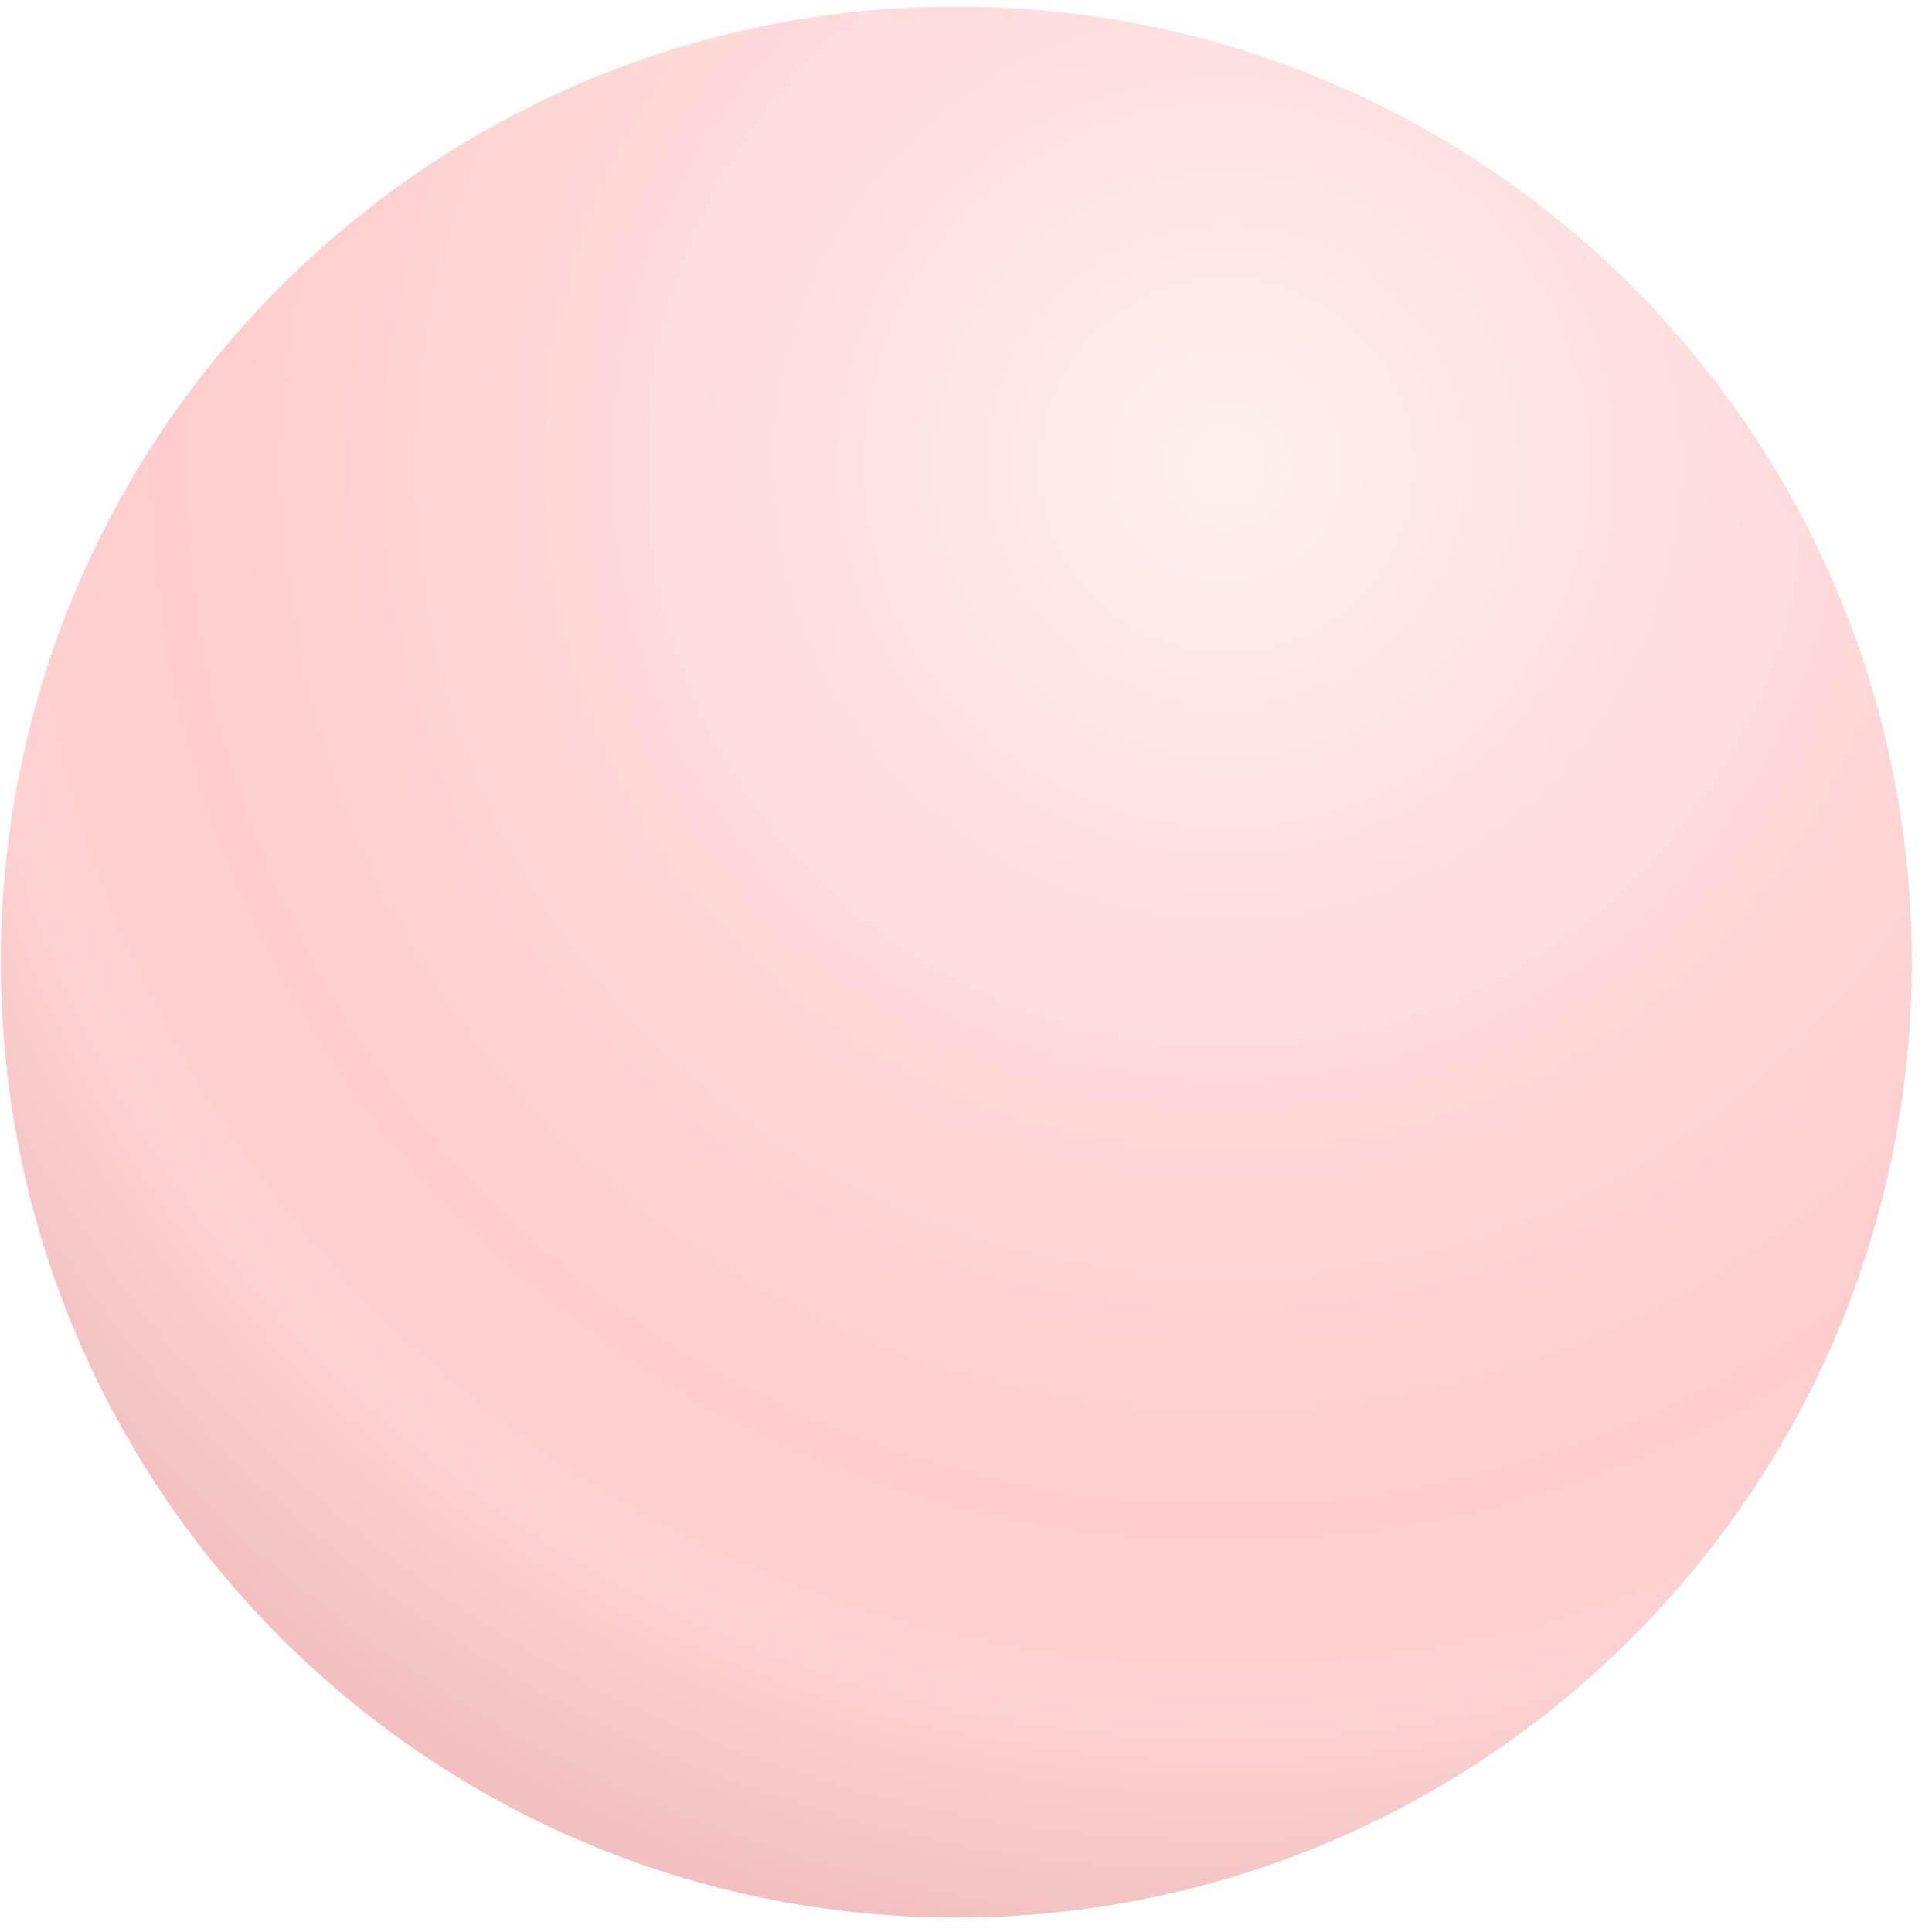
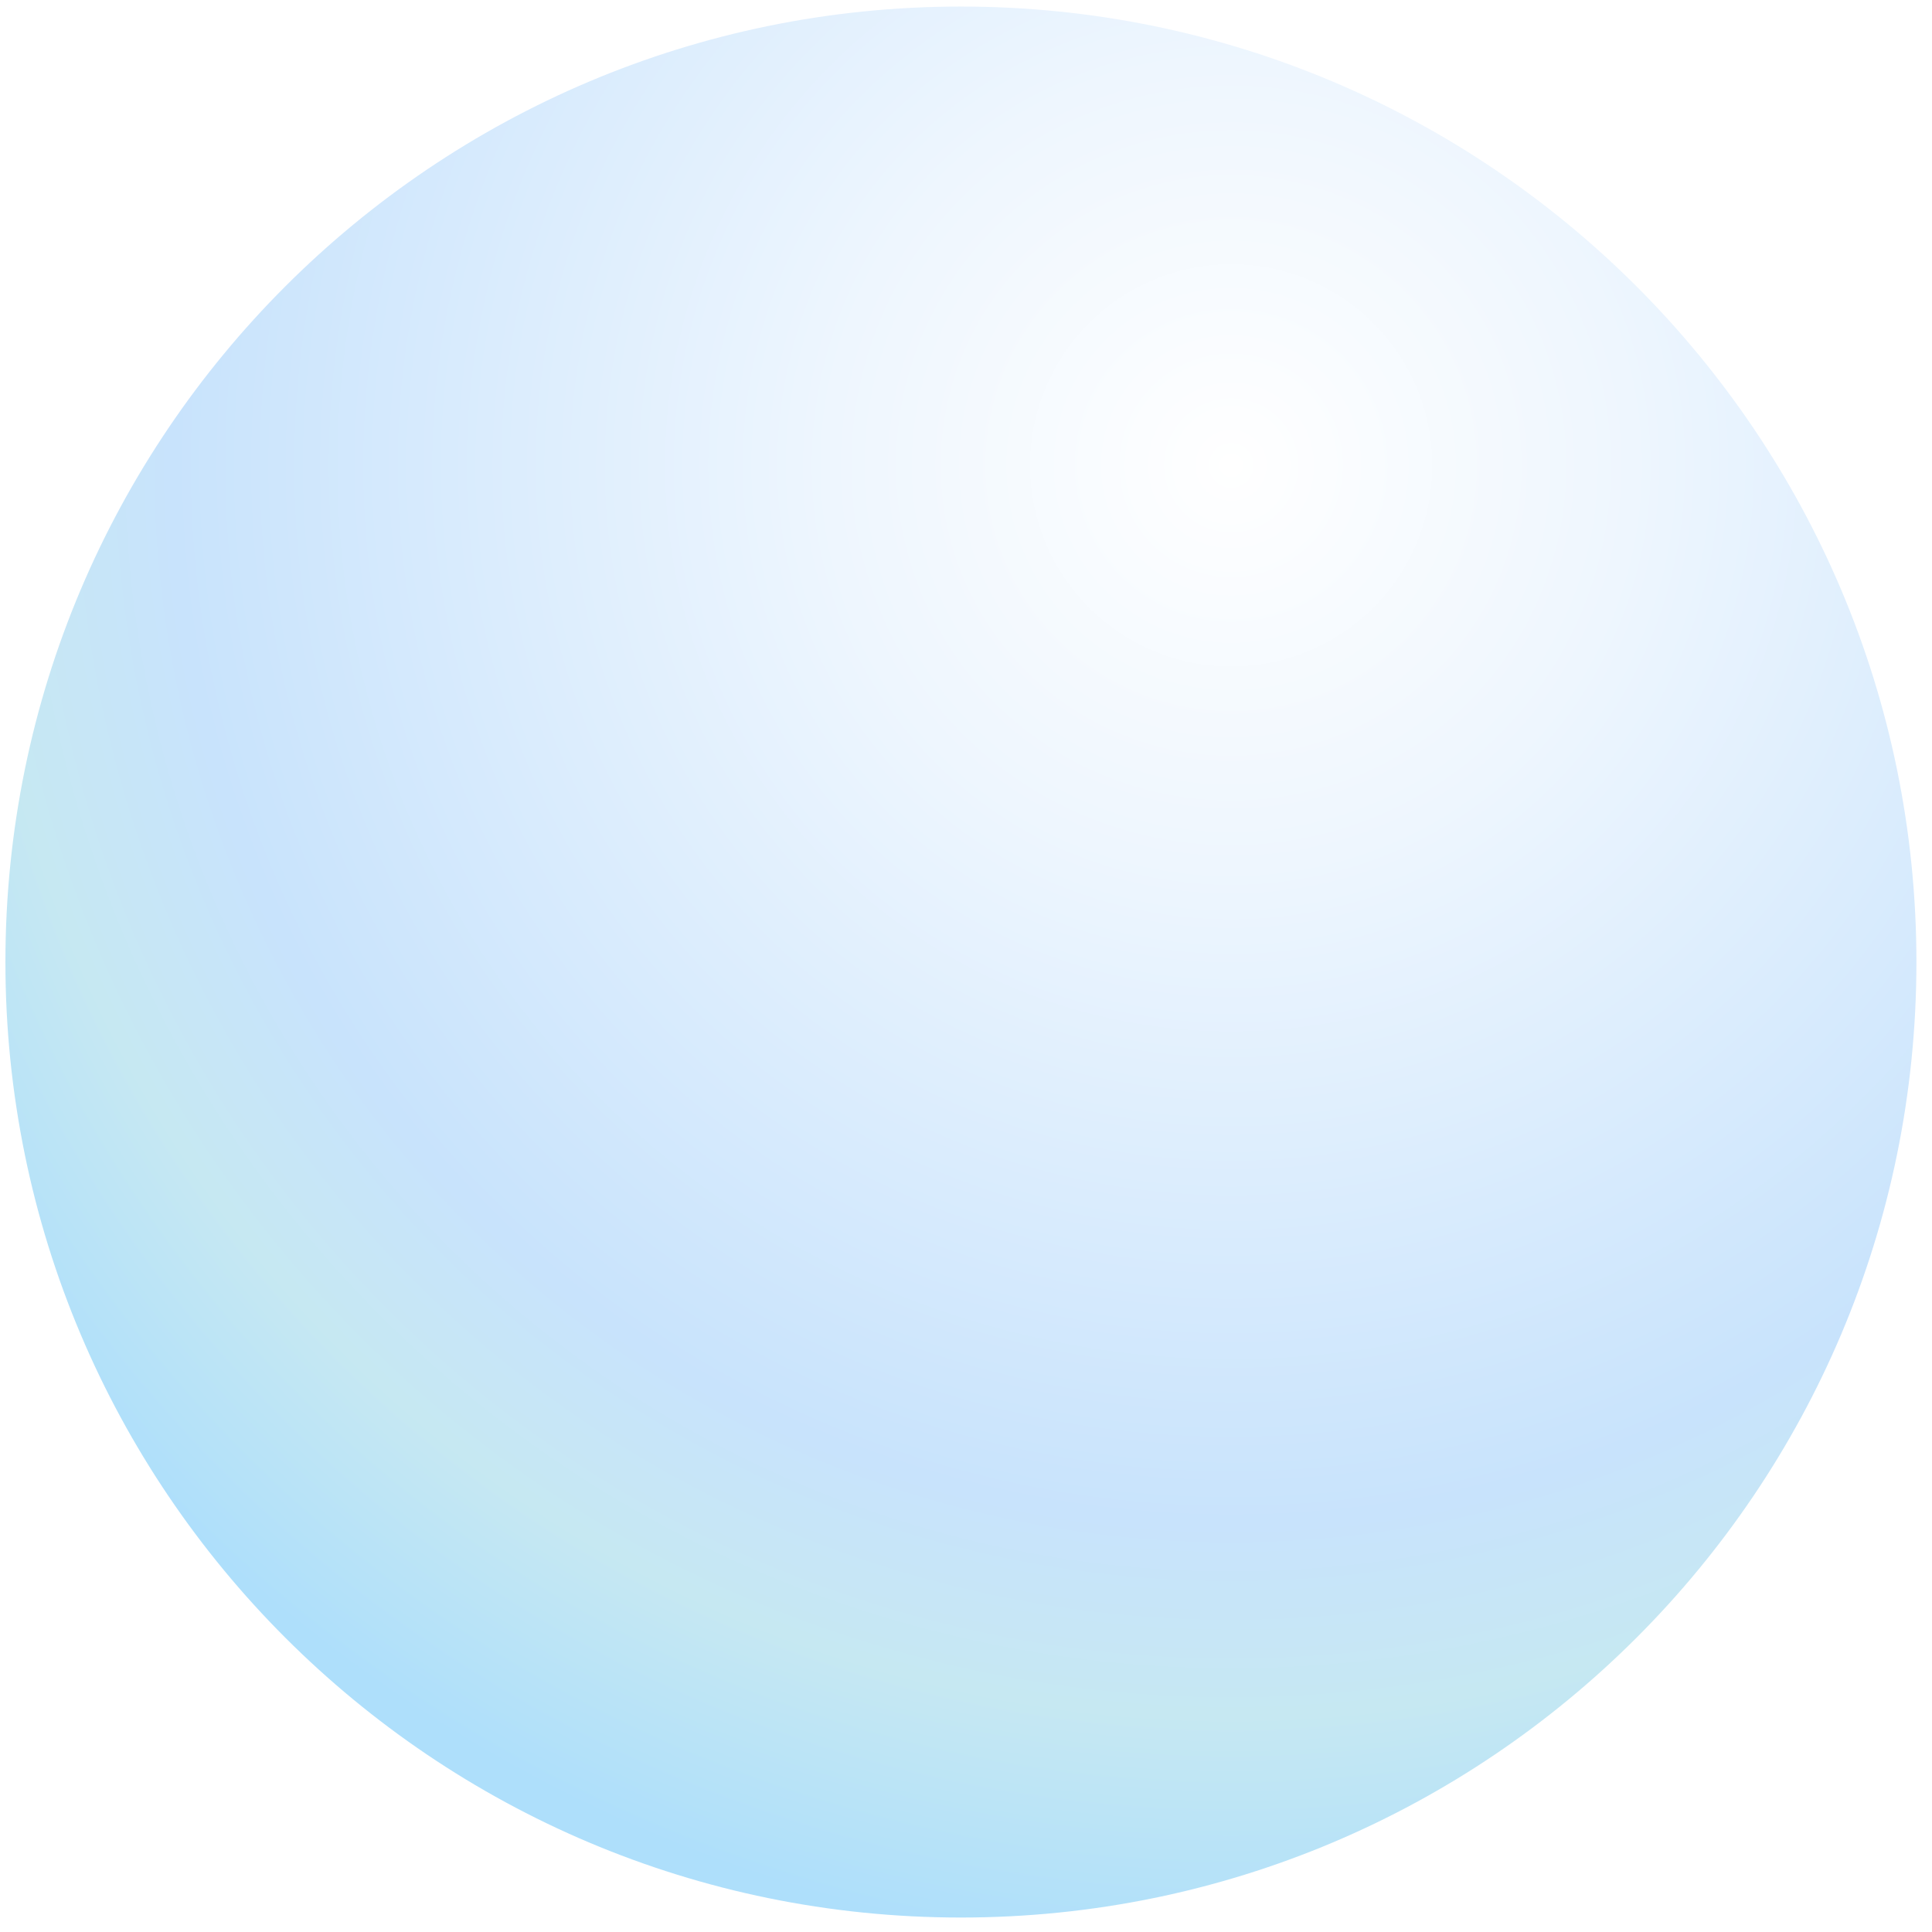
<svg xmlns="http://www.w3.org/2000/svg" width="92" height="92" viewBox="0 0 92 92" fill="none">
-   <path d="M45.54 91.311C70.669 91.311 91.04 70.939 91.04 45.81C91.04 20.682 70.669 0.311 45.54 0.311C20.411 0.311 0.04 20.682 0.04 45.81C0.04 70.939 20.411 91.311 45.54 91.311Z" fill="url(#paint0_radial_632_23980)" />
-   <path style="mix-blend-mode:overlay" opacity="0.7" d="M5.5 45.81C0.74 45.94 1.61 54.64 7.44 65.23C13.27 75.82 21.85 84.31 26.61 84.18C31.37 84.05 30.5 75.36 24.67 64.76C18.84 54.16 10.26 45.68 5.5 45.8V45.81Z" fill="url(#paint1_radial_632_23980)" />
-   <path style="mix-blend-mode:overlay" opacity="0.5" d="M52.73 40.64C45.5 29.29 45.71 15.75 53.21 10.4C60.71 5.04 72.65 9.91 79.89 21.26C87.13 32.61 86.91 46.15 79.42 51.5C71.92 56.85 59.98 51.99 52.74 40.64H52.73Z" fill="url(#paint2_radial_632_23980)" />
+   <path d="M45.758 91.311C70.887 91.311 91.258 70.941 91.258 45.812C91.258 20.683 70.887 0.312 45.758 0.312C20.629 0.312 0.258 20.683 0.258 45.812C0.258 70.941 20.629 91.311 45.758 91.311Z" fill="url(#paint0_radial_773_26445)" />
+   <path style="mix-blend-mode:overlay" opacity="0.7" d="M5.717 45.811C0.957 45.941 1.827 54.641 7.657 65.231C13.487 75.821 22.067 84.311 26.827 84.181C31.587 84.051 30.717 75.361 24.887 64.761C19.057 54.161 10.477 45.681 5.717 45.801V45.811Z" fill="url(#paint1_radial_773_26445)" />
+   <path style="mix-blend-mode:overlay" opacity="0.5" d="M52.948 40.641C45.718 29.291 45.928 15.751 53.428 10.401C60.928 5.041 72.868 9.911 80.108 21.261C87.348 32.611 87.128 46.151 79.638 51.501C72.138 56.851 60.198 51.991 52.958 40.641H52.948Z" fill="url(#paint2_radial_773_26445)" />
  <defs>
-     <radialGradient id="paint0_radial_632_23980" cx="0" cy="0" r="1" gradientUnits="userSpaceOnUse" gradientTransform="translate(58.49 22.0105) scale(71.38)">
-       <stop stop-color="#FFF0F0" />
-       <stop offset="0.27" stop-color="#FFE0E0" />
-       <stop offset="0.71" stop-color="#FECCCC" />
-       <stop offset="0.84" stop-color="#FDD2D2" />
-       <stop offset="1" stop-color="#F2C0C0" />
+     <radialGradient id="paint0_radial_773_26445" cx="0" cy="0" r="1" gradientUnits="userSpaceOnUse" gradientTransform="translate(58.7078 22.0115) scale(71.38)">
+       <stop stop-color="white" />
+       <stop offset="0.27" stop-color="#EEF6FE" />
+       <stop offset="0.71" stop-color="#C8E3FC" />
+       <stop offset="0.84" stop-color="#C6E8F2" />
+       <stop offset="1" stop-color="#AEDFFB" />
    </radialGradient>
-     <radialGradient id="paint1_radial_632_23980" cx="0" cy="0" r="1" gradientUnits="userSpaceOnUse" gradientTransform="translate(1070.54 2012.72) rotate(-118.82) scale(21.9458 7.6866)">
+     <radialGradient id="paint1_radial_773_26445" cx="0" cy="0" r="1" gradientUnits="userSpaceOnUse" gradientTransform="translate(1070.76 2012.73) rotate(-118.82) scale(21.9458 7.6866)">
      <stop stop-color="white" />
      <stop offset="0.1" stop-color="white" stop-opacity="0.85" />
      <stop offset="0.29" stop-color="white" stop-opacity="0.59" />
      <stop offset="0.47" stop-color="white" stop-opacity="0.38" />
      <stop offset="0.63" stop-color="white" stop-opacity="0.22" />
      <stop offset="0.78" stop-color="white" stop-opacity="0.1" />
      <stop offset="0.91" stop-color="white" stop-opacity="0.03" />
      <stop offset="1" stop-color="white" stop-opacity="0" />
    </radialGradient>
-     <radialGradient id="paint2_radial_632_23980" cx="0" cy="0" r="1" gradientUnits="userSpaceOnUse" gradientTransform="translate(-52.2189 117.615) rotate(144.47) scale(16.7167 24.3152)">
+     <radialGradient id="paint2_radial_773_26445" cx="0" cy="0" r="1" gradientUnits="userSpaceOnUse" gradientTransform="translate(-52.0012 117.616) rotate(144.47) scale(16.7167 24.3152)">
      <stop stop-color="white" />
      <stop offset="0.1" stop-color="white" stop-opacity="0.85" />
      <stop offset="0.29" stop-color="white" stop-opacity="0.59" />
      <stop offset="0.47" stop-color="white" stop-opacity="0.38" />
      <stop offset="0.63" stop-color="white" stop-opacity="0.22" />
      <stop offset="0.78" stop-color="white" stop-opacity="0.1" />
      <stop offset="0.91" stop-color="white" stop-opacity="0.03" />
      <stop offset="1" stop-color="white" stop-opacity="0" />
    </radialGradient>
  </defs>
</svg>
